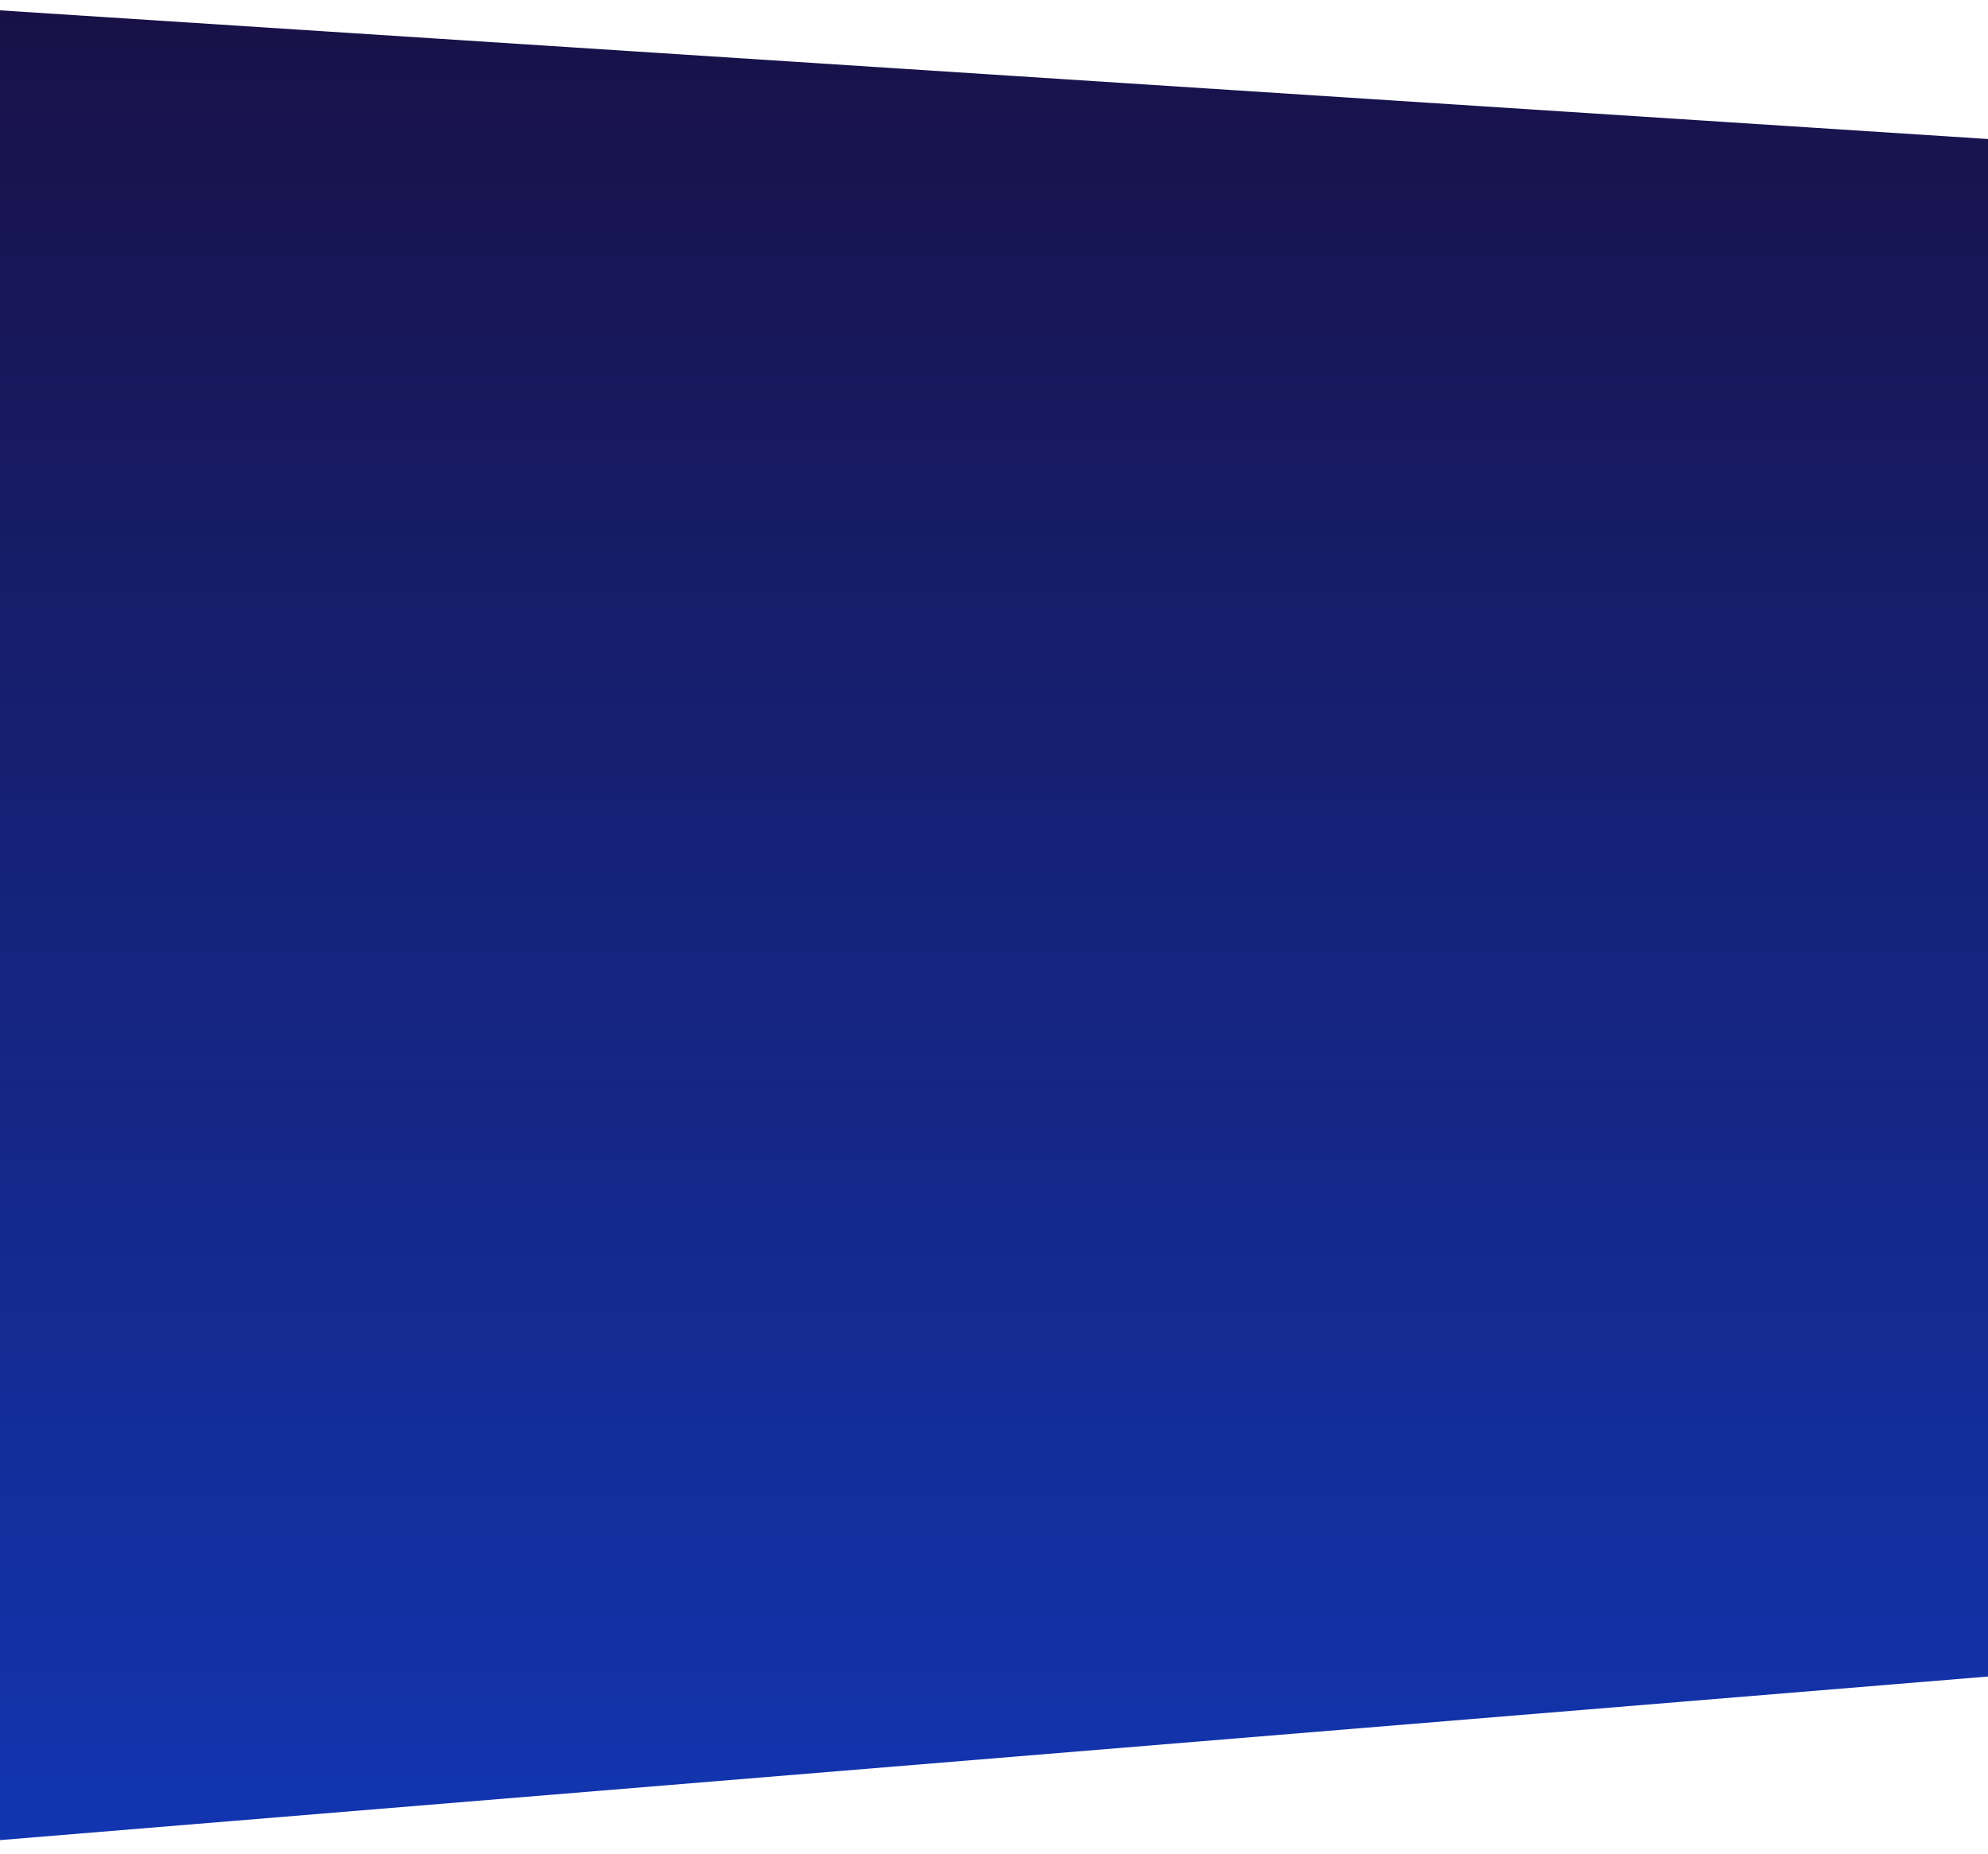
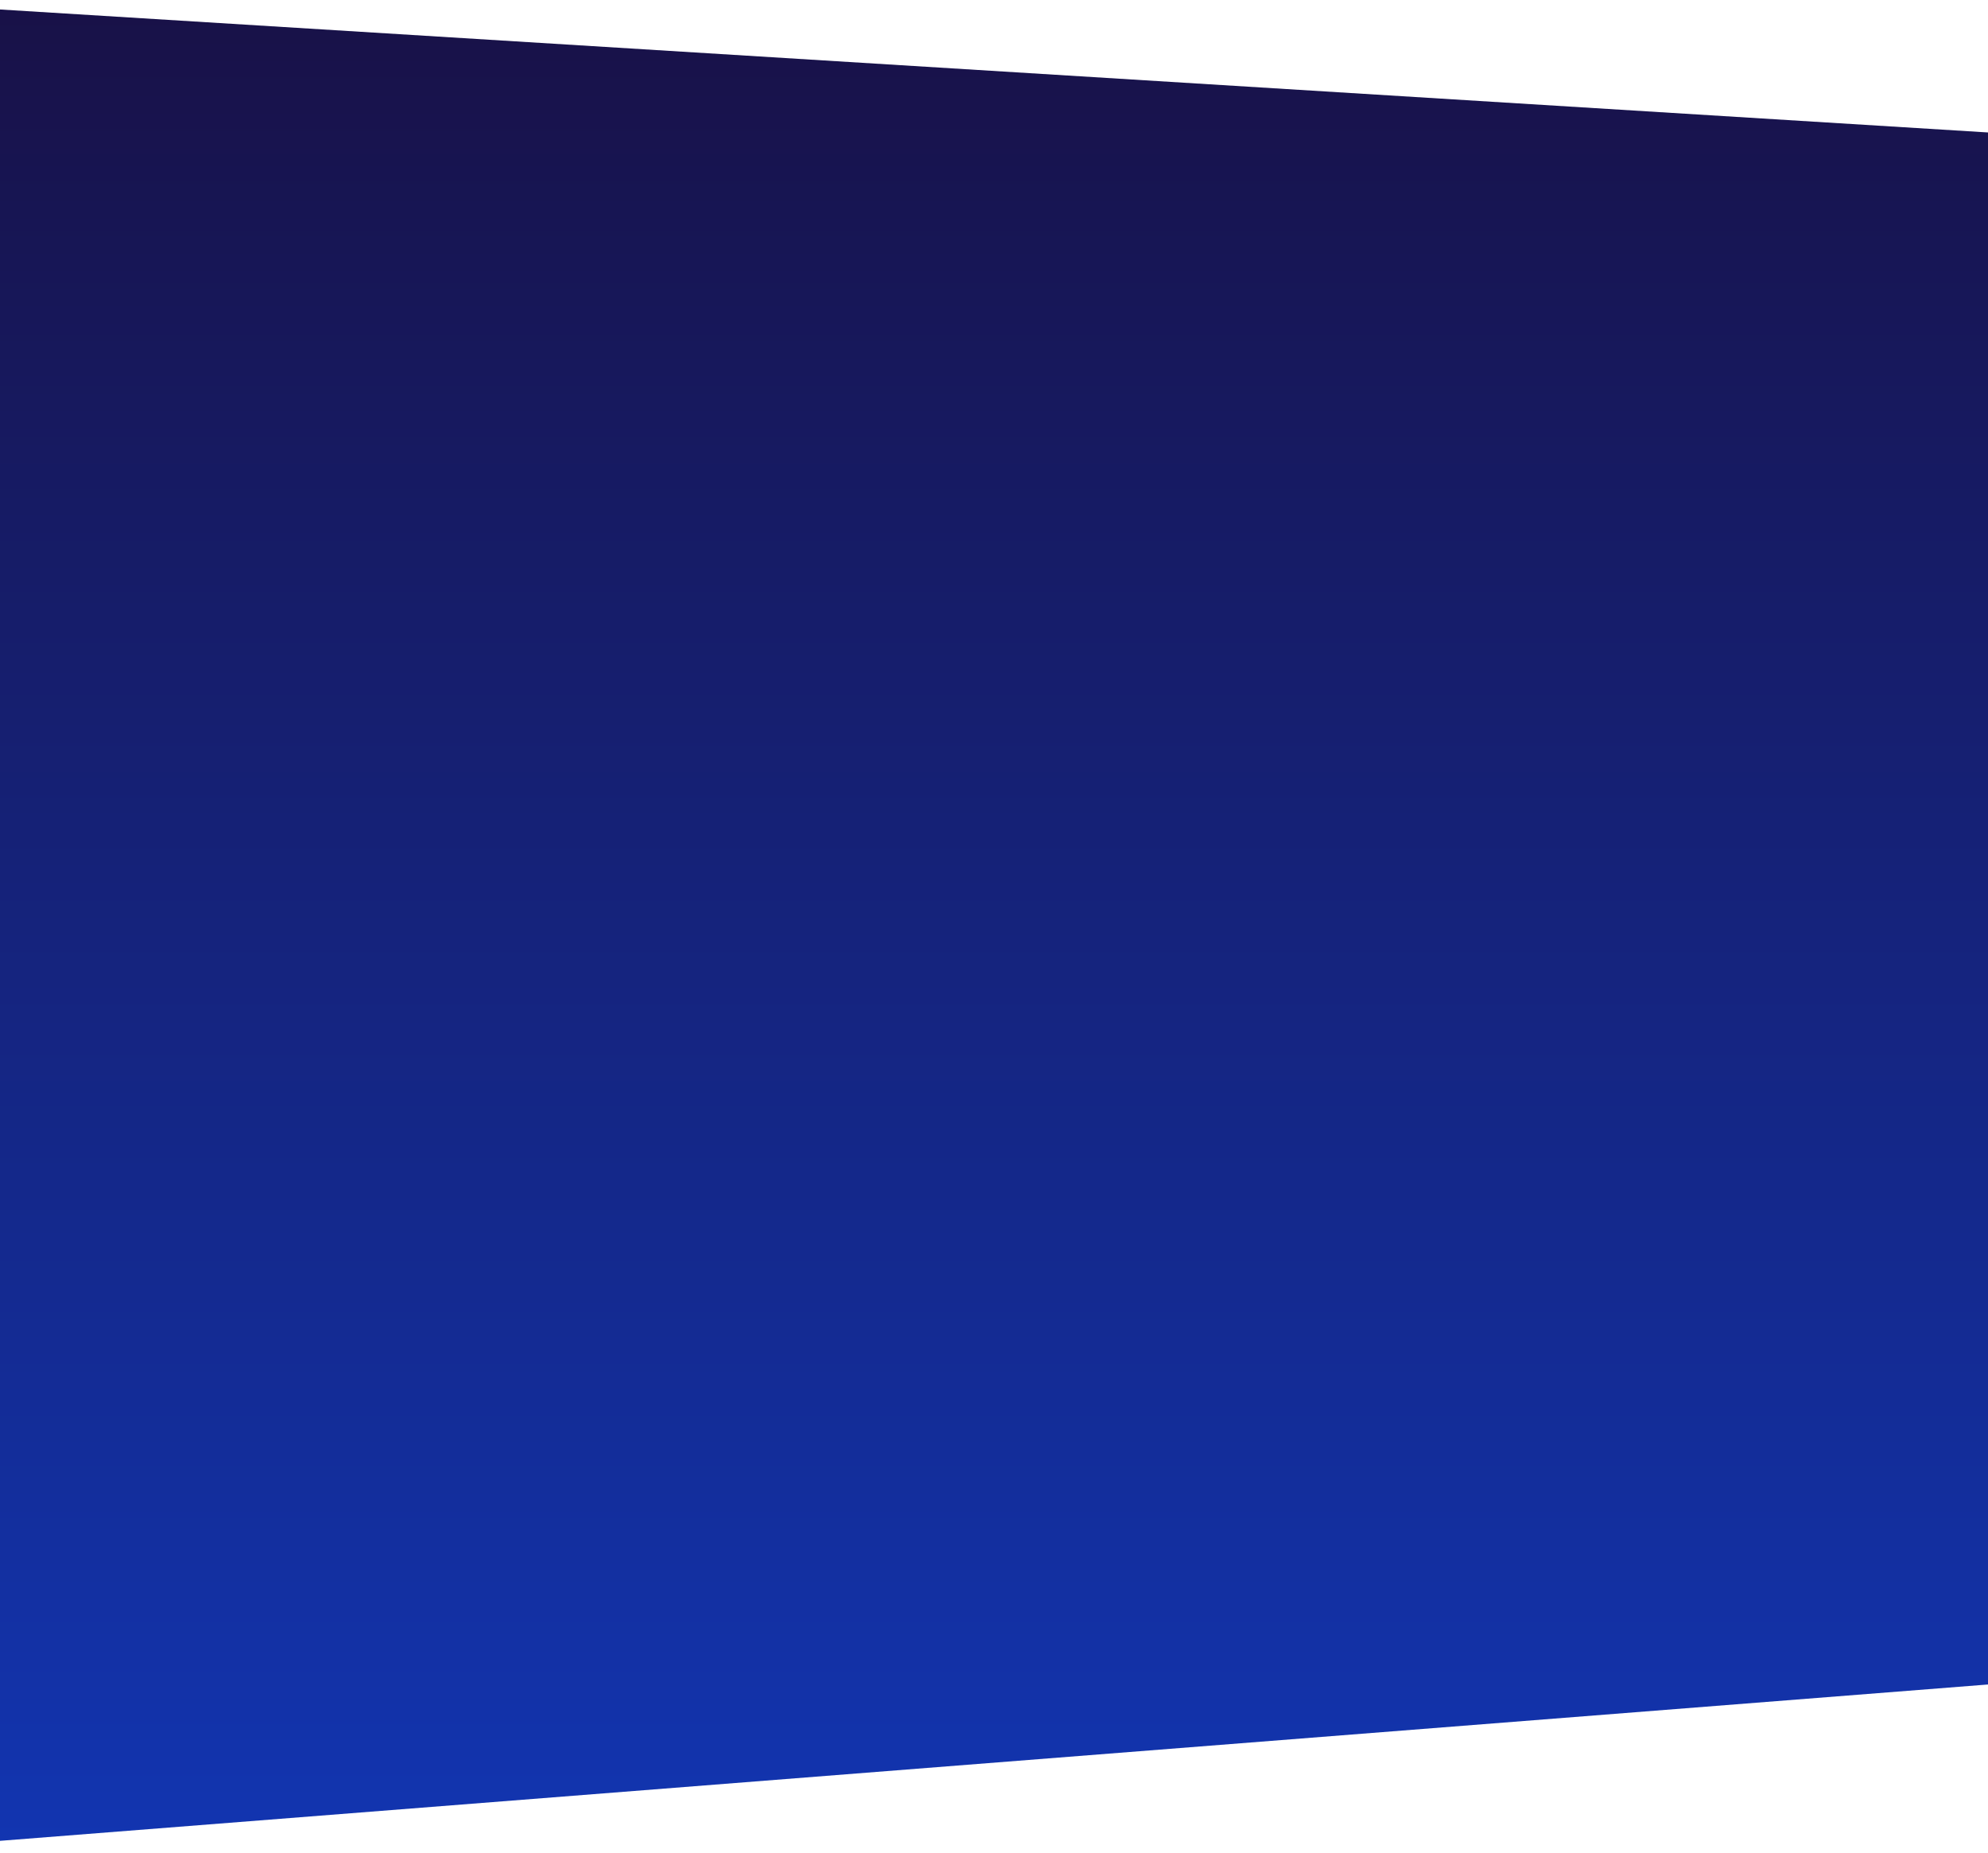
- <svg xmlns="http://www.w3.org/2000/svg" width="1440" height="1343" viewBox="0 0 1440 1343" fill="none">
-   <path d="M-111 0.303L1476.93 103.107L1476.94 1211.61L-111 1342.3V0.303Z" fill="url(#paint0_linear_45_828)" />
+ <svg xmlns="http://www.w3.org/2000/svg" width="1440" height="1342" viewBox="0 0 1440 1342" fill="none">
+   <path d="M-111 -0L1550.99 102.803L1551 1211.3L-111 1342V-0Z" fill="url(#paint0_linear_344_261)" />
  <defs>
-     <linearGradient id="paint0_linear_45_828" x1="682.97" y1="0.303" x2="682.97" y2="1342.3" gradientUnits="userSpaceOnUse">
+     <linearGradient id="paint0_linear_344_261" x1="720" y1="-0" x2="720" y2="1342" gradientUnits="userSpaceOnUse">
      <stop stop-color="#181147" />
      <stop offset="1" stop-color="#1235B1" />
    </linearGradient>
  </defs>
</svg>
